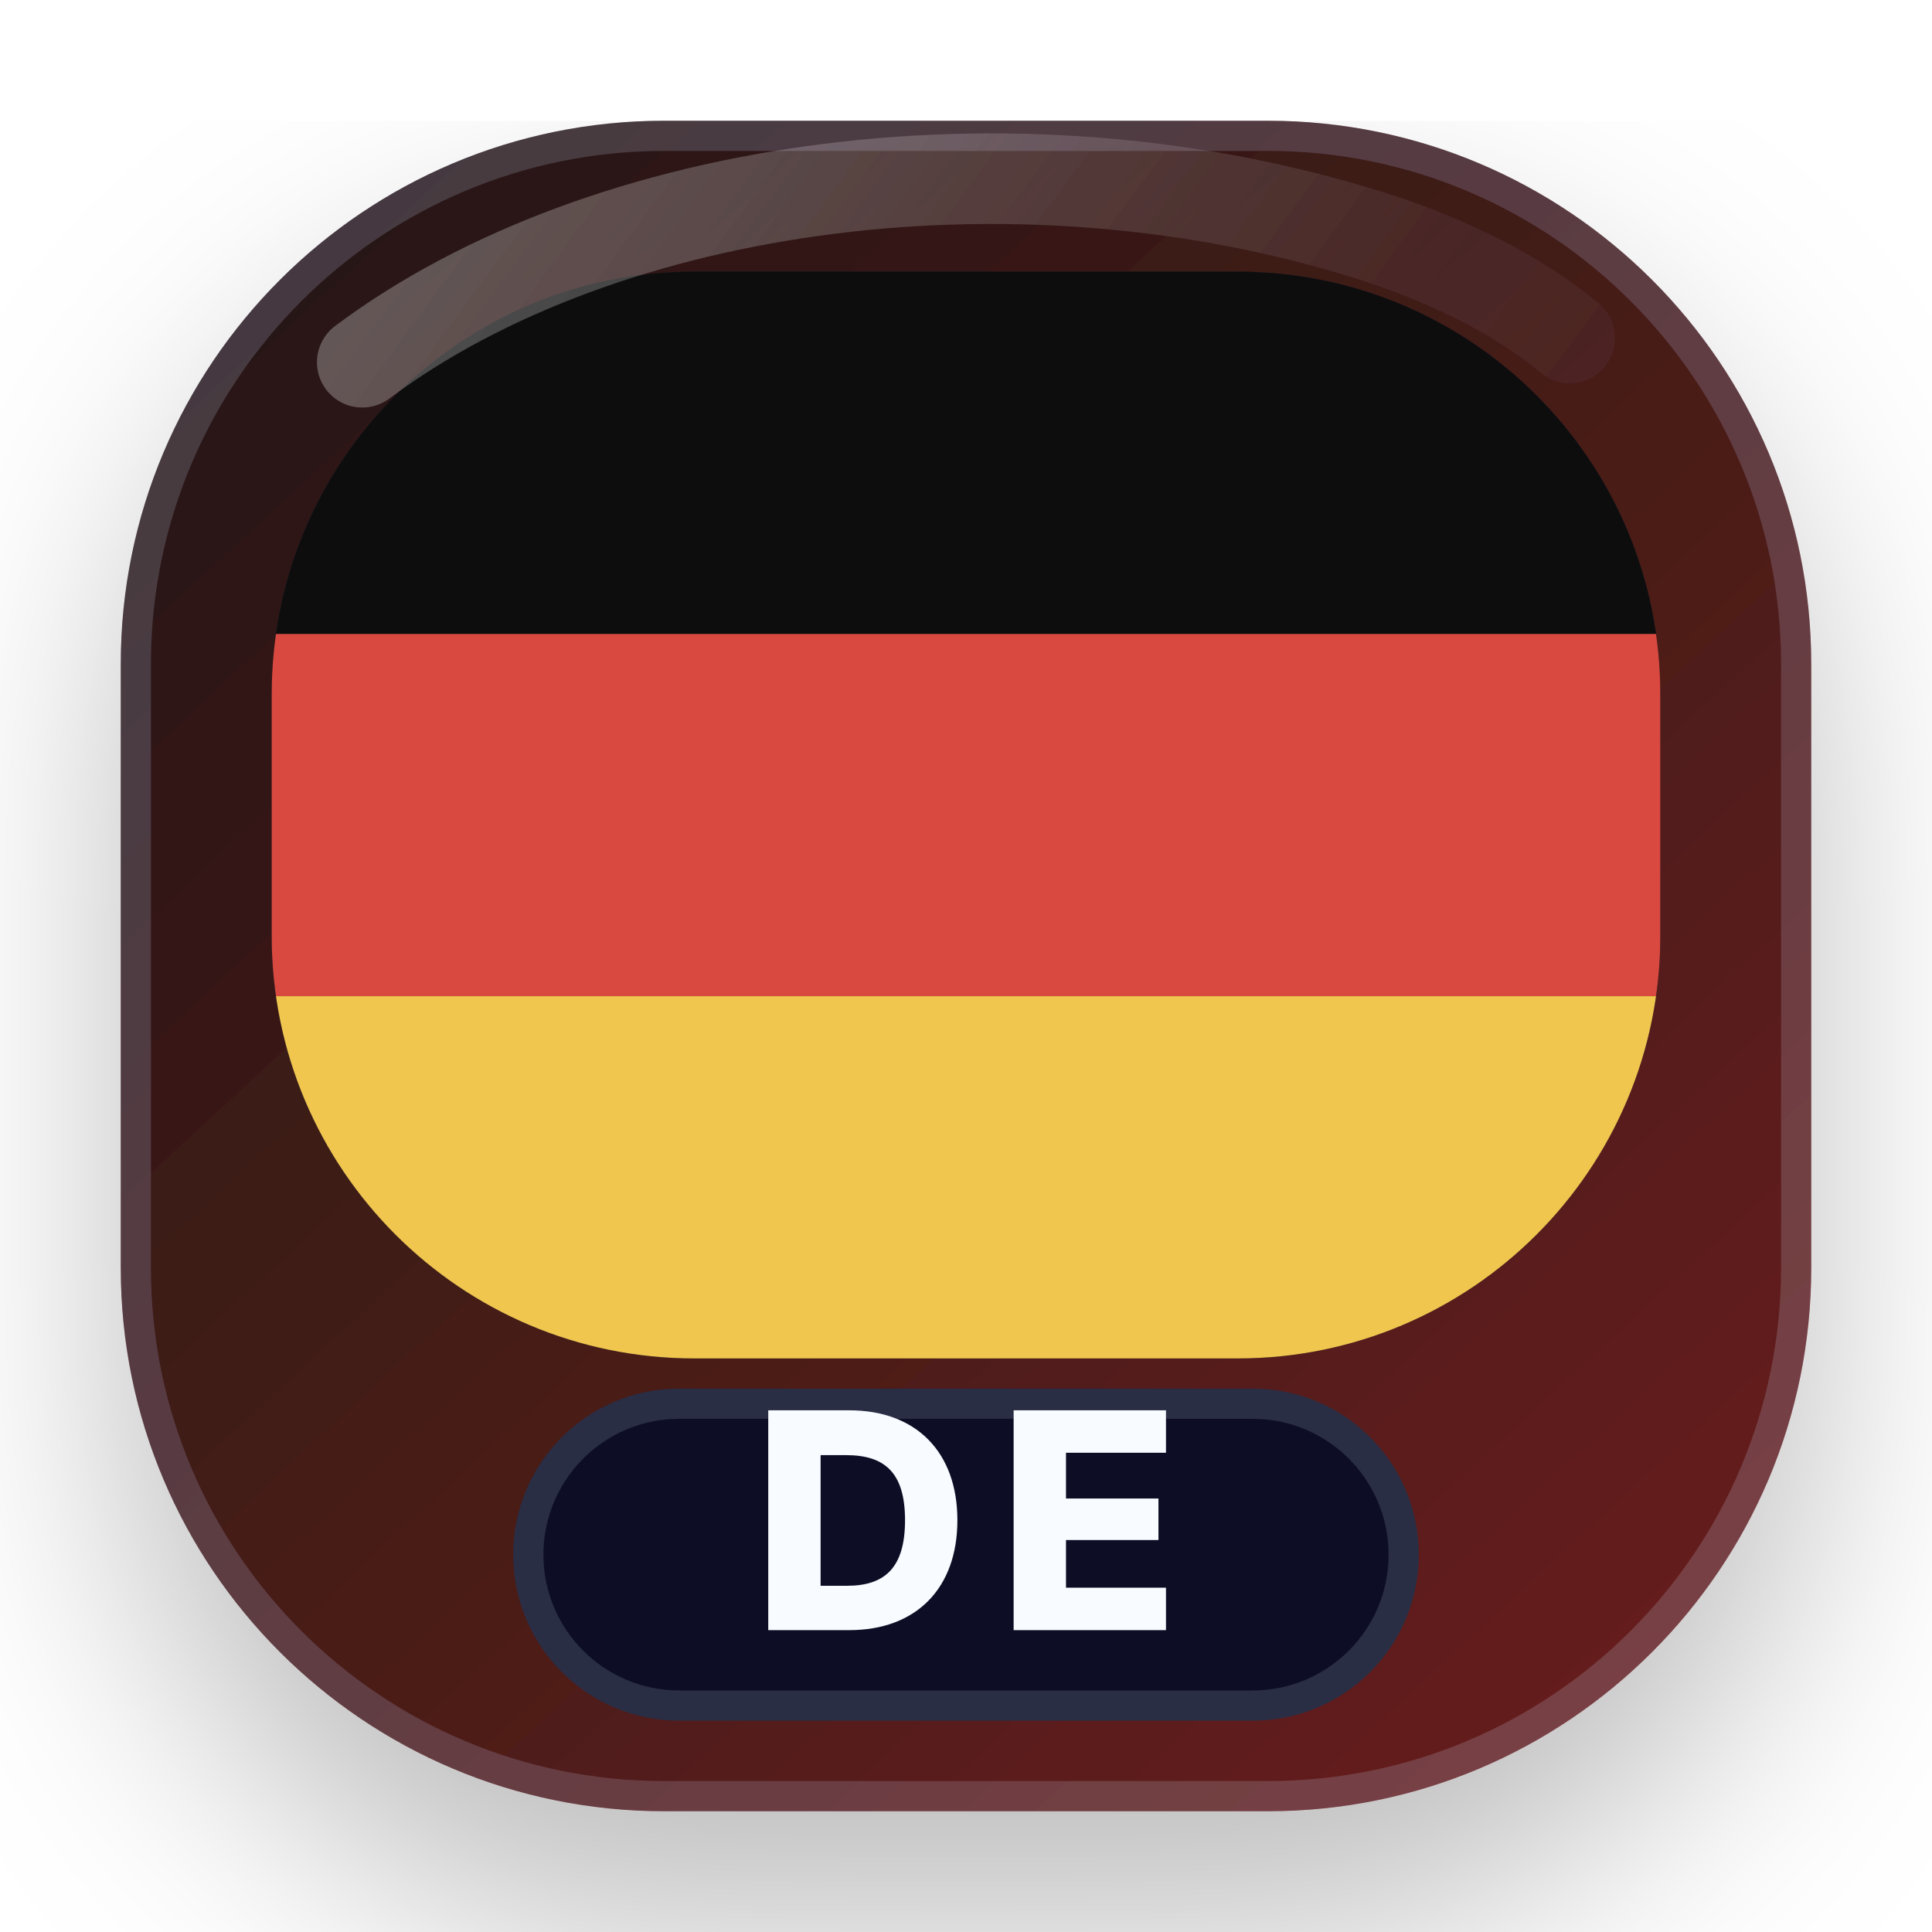
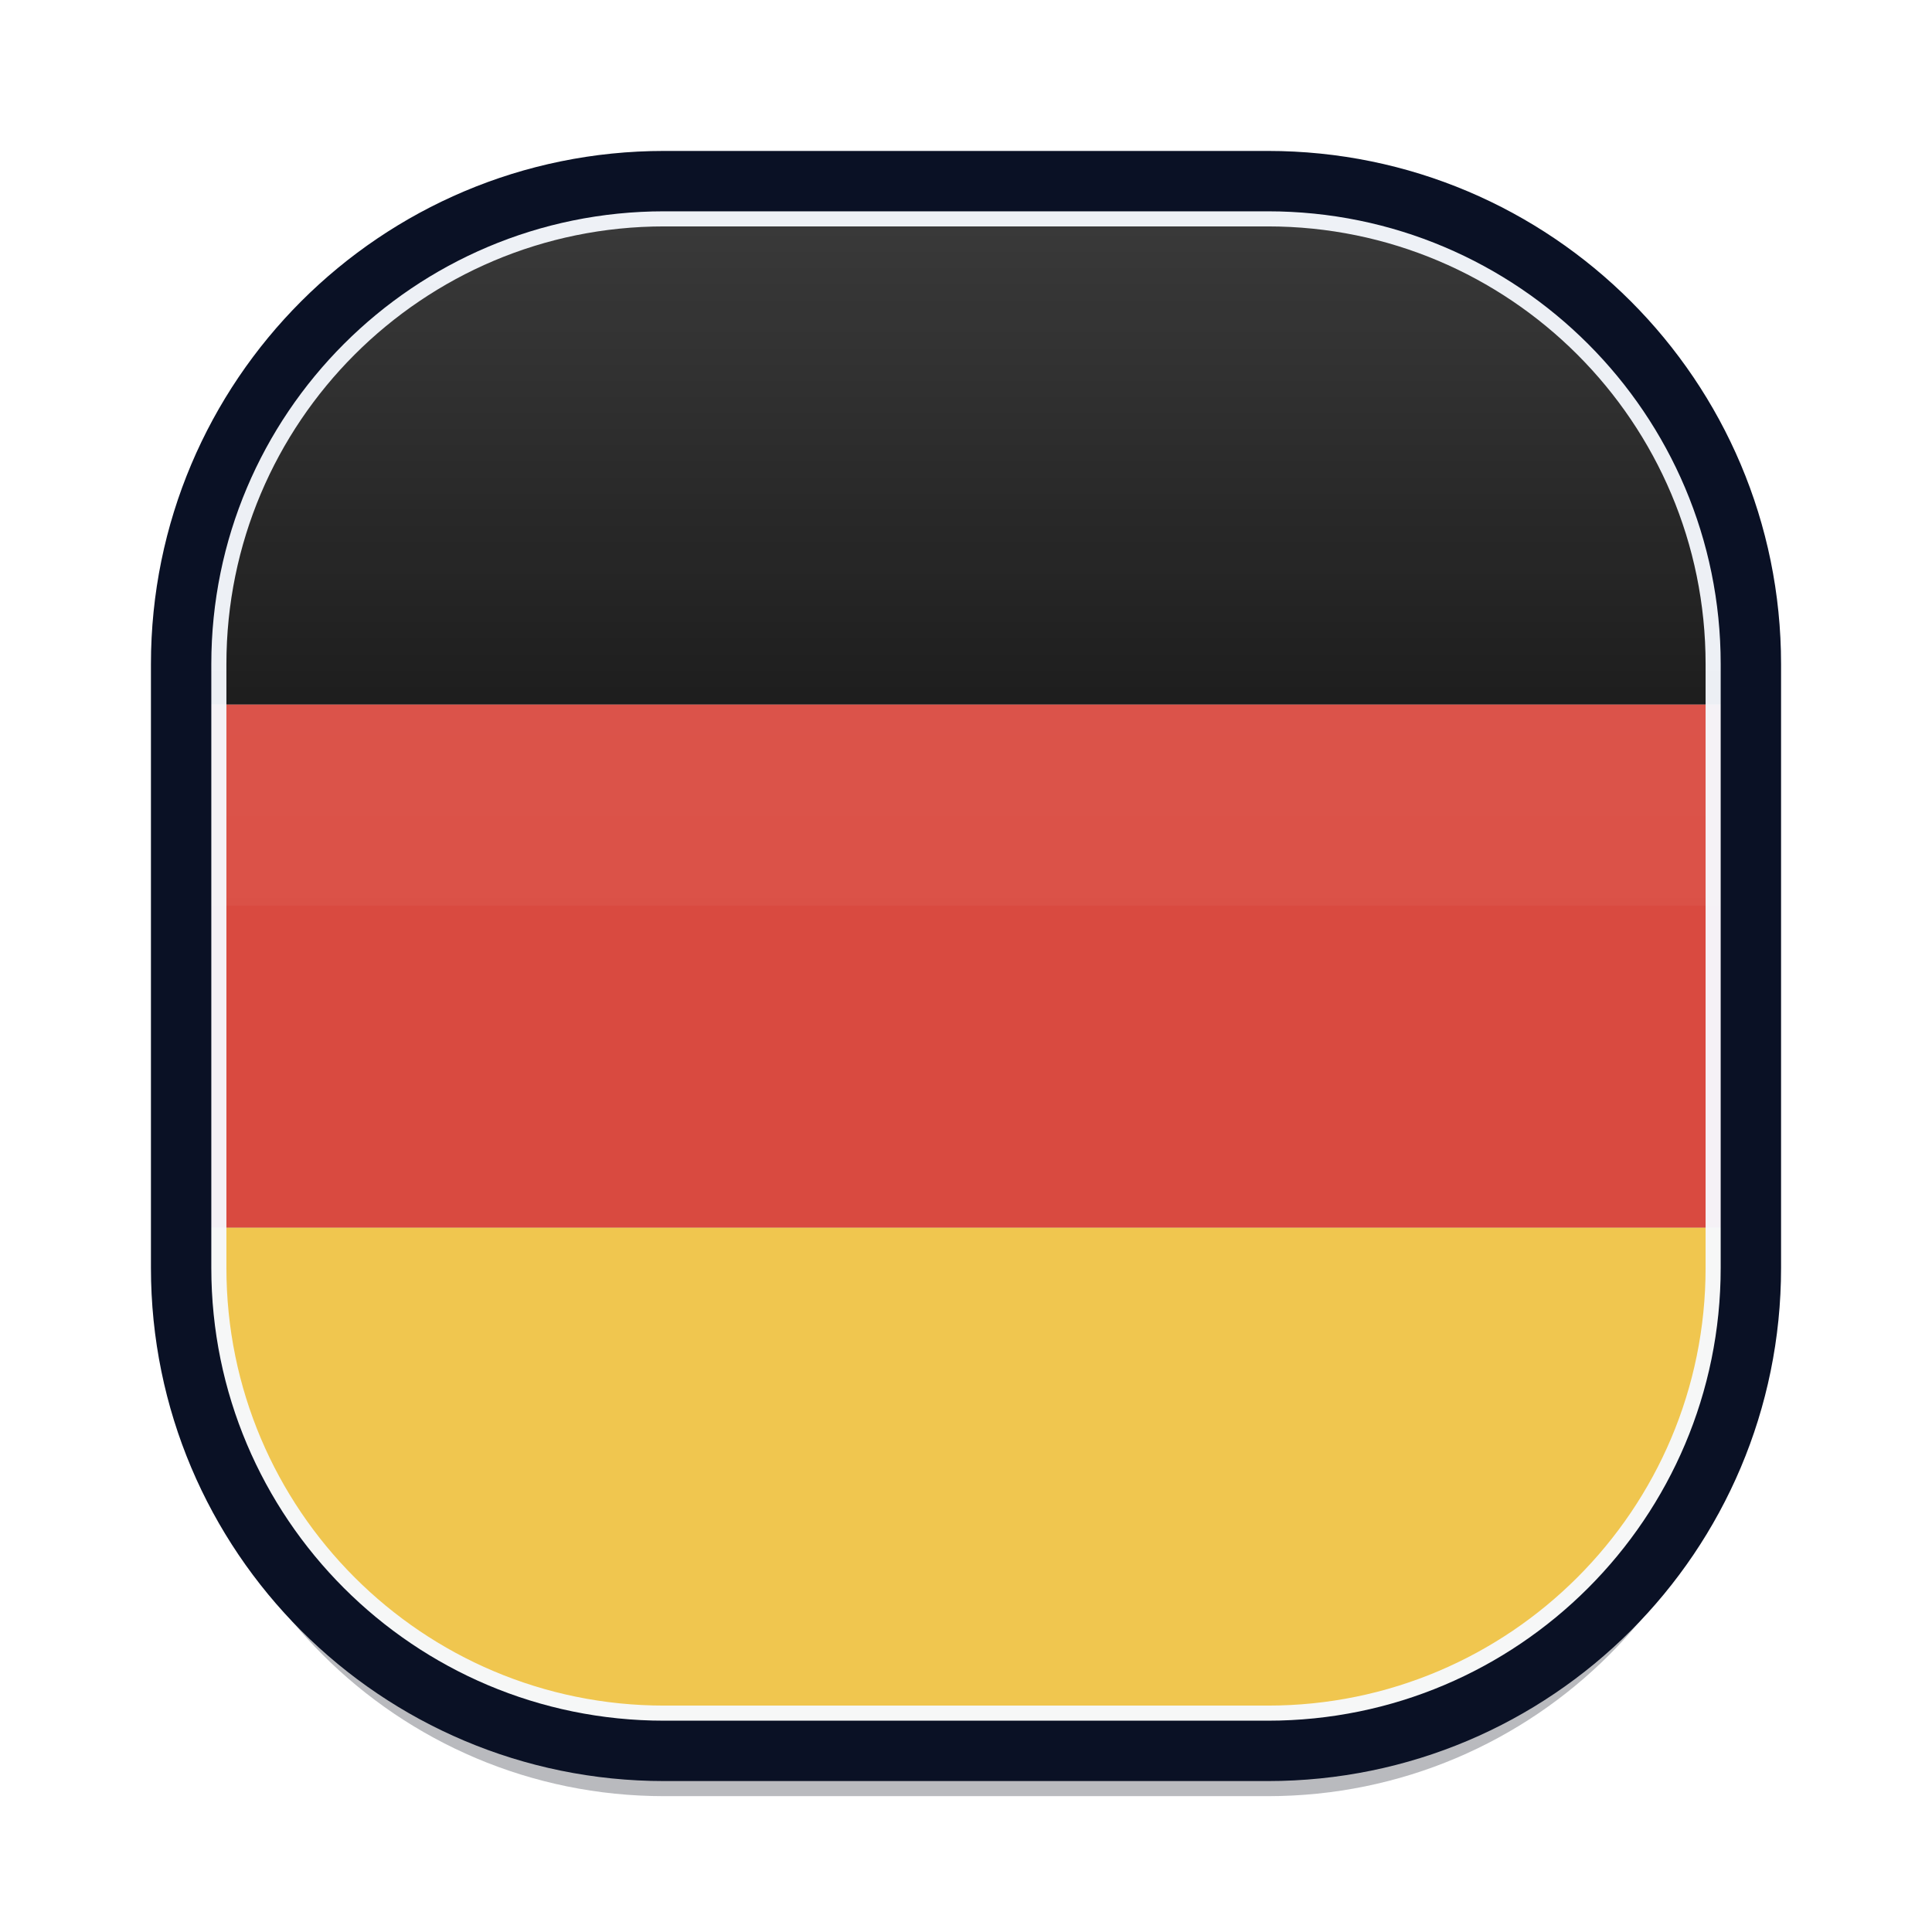
<svg xmlns="http://www.w3.org/2000/svg" width="64" height="64" viewBox="0 0 64 64" fill="none">
  <defs>
-     <linearGradient id="outer" x1="8" y1="6" x2="56" y2="58" gradientUnits="userSpaceOnUse">
-       <stop stop-color="#241717" />
-       <stop offset="1" stop-color="#691F1B" />
+     <clipPath id="clip">
+       <rect x="6" y="6" width="52" height="52" rx="16" />
+     </clipPath>
+     <linearGradient id="shine" x1="32" y1="6" x2="32" y2="58" gradientUnits="userSpaceOnUse">
+       <stop offset="0" stop-color="#FFFFFF" stop-opacity="0.18" />
+       <stop offset="0.34" stop-color="#FFFFFF" stop-opacity="0.05" />
+       <stop offset="1" stop-color="#FFFFFF" stop-opacity="0" />
    </linearGradient>
-     <linearGradient id="shine" x1="12" y1="8" x2="50" y2="36" gradientUnits="userSpaceOnUse">
-       <stop stop-color="#ffffff" stop-opacity=".28" />
-       <stop offset=".6" stop-color="#ffffff" stop-opacity=".06" />
-       <stop offset="1" stop-color="#ffffff" stop-opacity="0" />
-     </linearGradient>
-     <clipPath id="flagClip">
-       <rect x="9" y="9" width="46" height="36" rx="14" />
-     </clipPath>
-     <filter id="shadow" x="0" y="0" width="64" height="64" filterUnits="userSpaceOnUse" color-interpolation-filters="sRGB">
-       <feDropShadow dx="0" dy="4" stdDeviation="4" flood-color="#000000" flood-opacity=".26" />
-     </filter>
  </defs>
-   <g filter="url(#shadow)">
-     <rect x="4" y="4" width="56" height="56" rx="18" fill="url(#outer)" />
-     <rect x="4.5" y="4.5" width="55" height="55" rx="17.5" stroke="#C8D5FF" stroke-opacity=".18" />
-     <rect x="9" y="9" width="46" height="36" rx="14" fill="#0A1022" />
-     <g clip-path="url(#flagClip)">
-       <rect x="9" y="9" width="46" height="12" fill="#111111" />
-       <rect x="9" y="21" width="46" height="12" fill="#D94A40" />
-       <rect x="9" y="33" width="46" height="12" fill="#F0C64F" />
-     </g>
-     <path d="M12 12c8-6 22-8 34-4 2 .7 4.2 1.7 6 3.2" stroke="url(#shine)" stroke-width="3" stroke-linecap="round" />
-     <rect x="17" y="46" width="30" height="11" rx="5.5" fill="#091127" fill-opacity=".92" />
-     <rect x="17.5" y="46.5" width="29" height="10" rx="5" stroke="#D8E3FF" stroke-opacity=".14" />
-     <text x="32" y="54" text-anchor="middle" fill="#F8FBFF" font-family="Inter, Arial, Helvetica, sans-serif" font-size="10" font-weight="800" letter-spacing=".9">DE</text>
+   <rect x="6" y="7.5" width="52" height="52" rx="16" fill="#020817" opacity="0.28" />
+   <g clip-path="url(#clip)">
+     <rect x="6" y="6" width="52" height="17.34" fill="#111111" />
+     <rect x="6" y="23.34" width="52" height="17.33" fill="#D94A40" />
+     <rect x="6" y="40.67" width="52" height="17.33" fill="#F0C64F" />
+     <rect x="6" y="6" width="52" height="24" fill="url(#shine)" />
  </g>
+   <rect x="6.75" y="6.75" width="50.5" height="50.5" rx="15.25" stroke="#F7FAFF" stroke-opacity="0.95" stroke-width="1.5" />
+   <rect x="6" y="6" width="52" height="52" rx="16" stroke="#0A1125" stroke-width="2" />
</svg>
